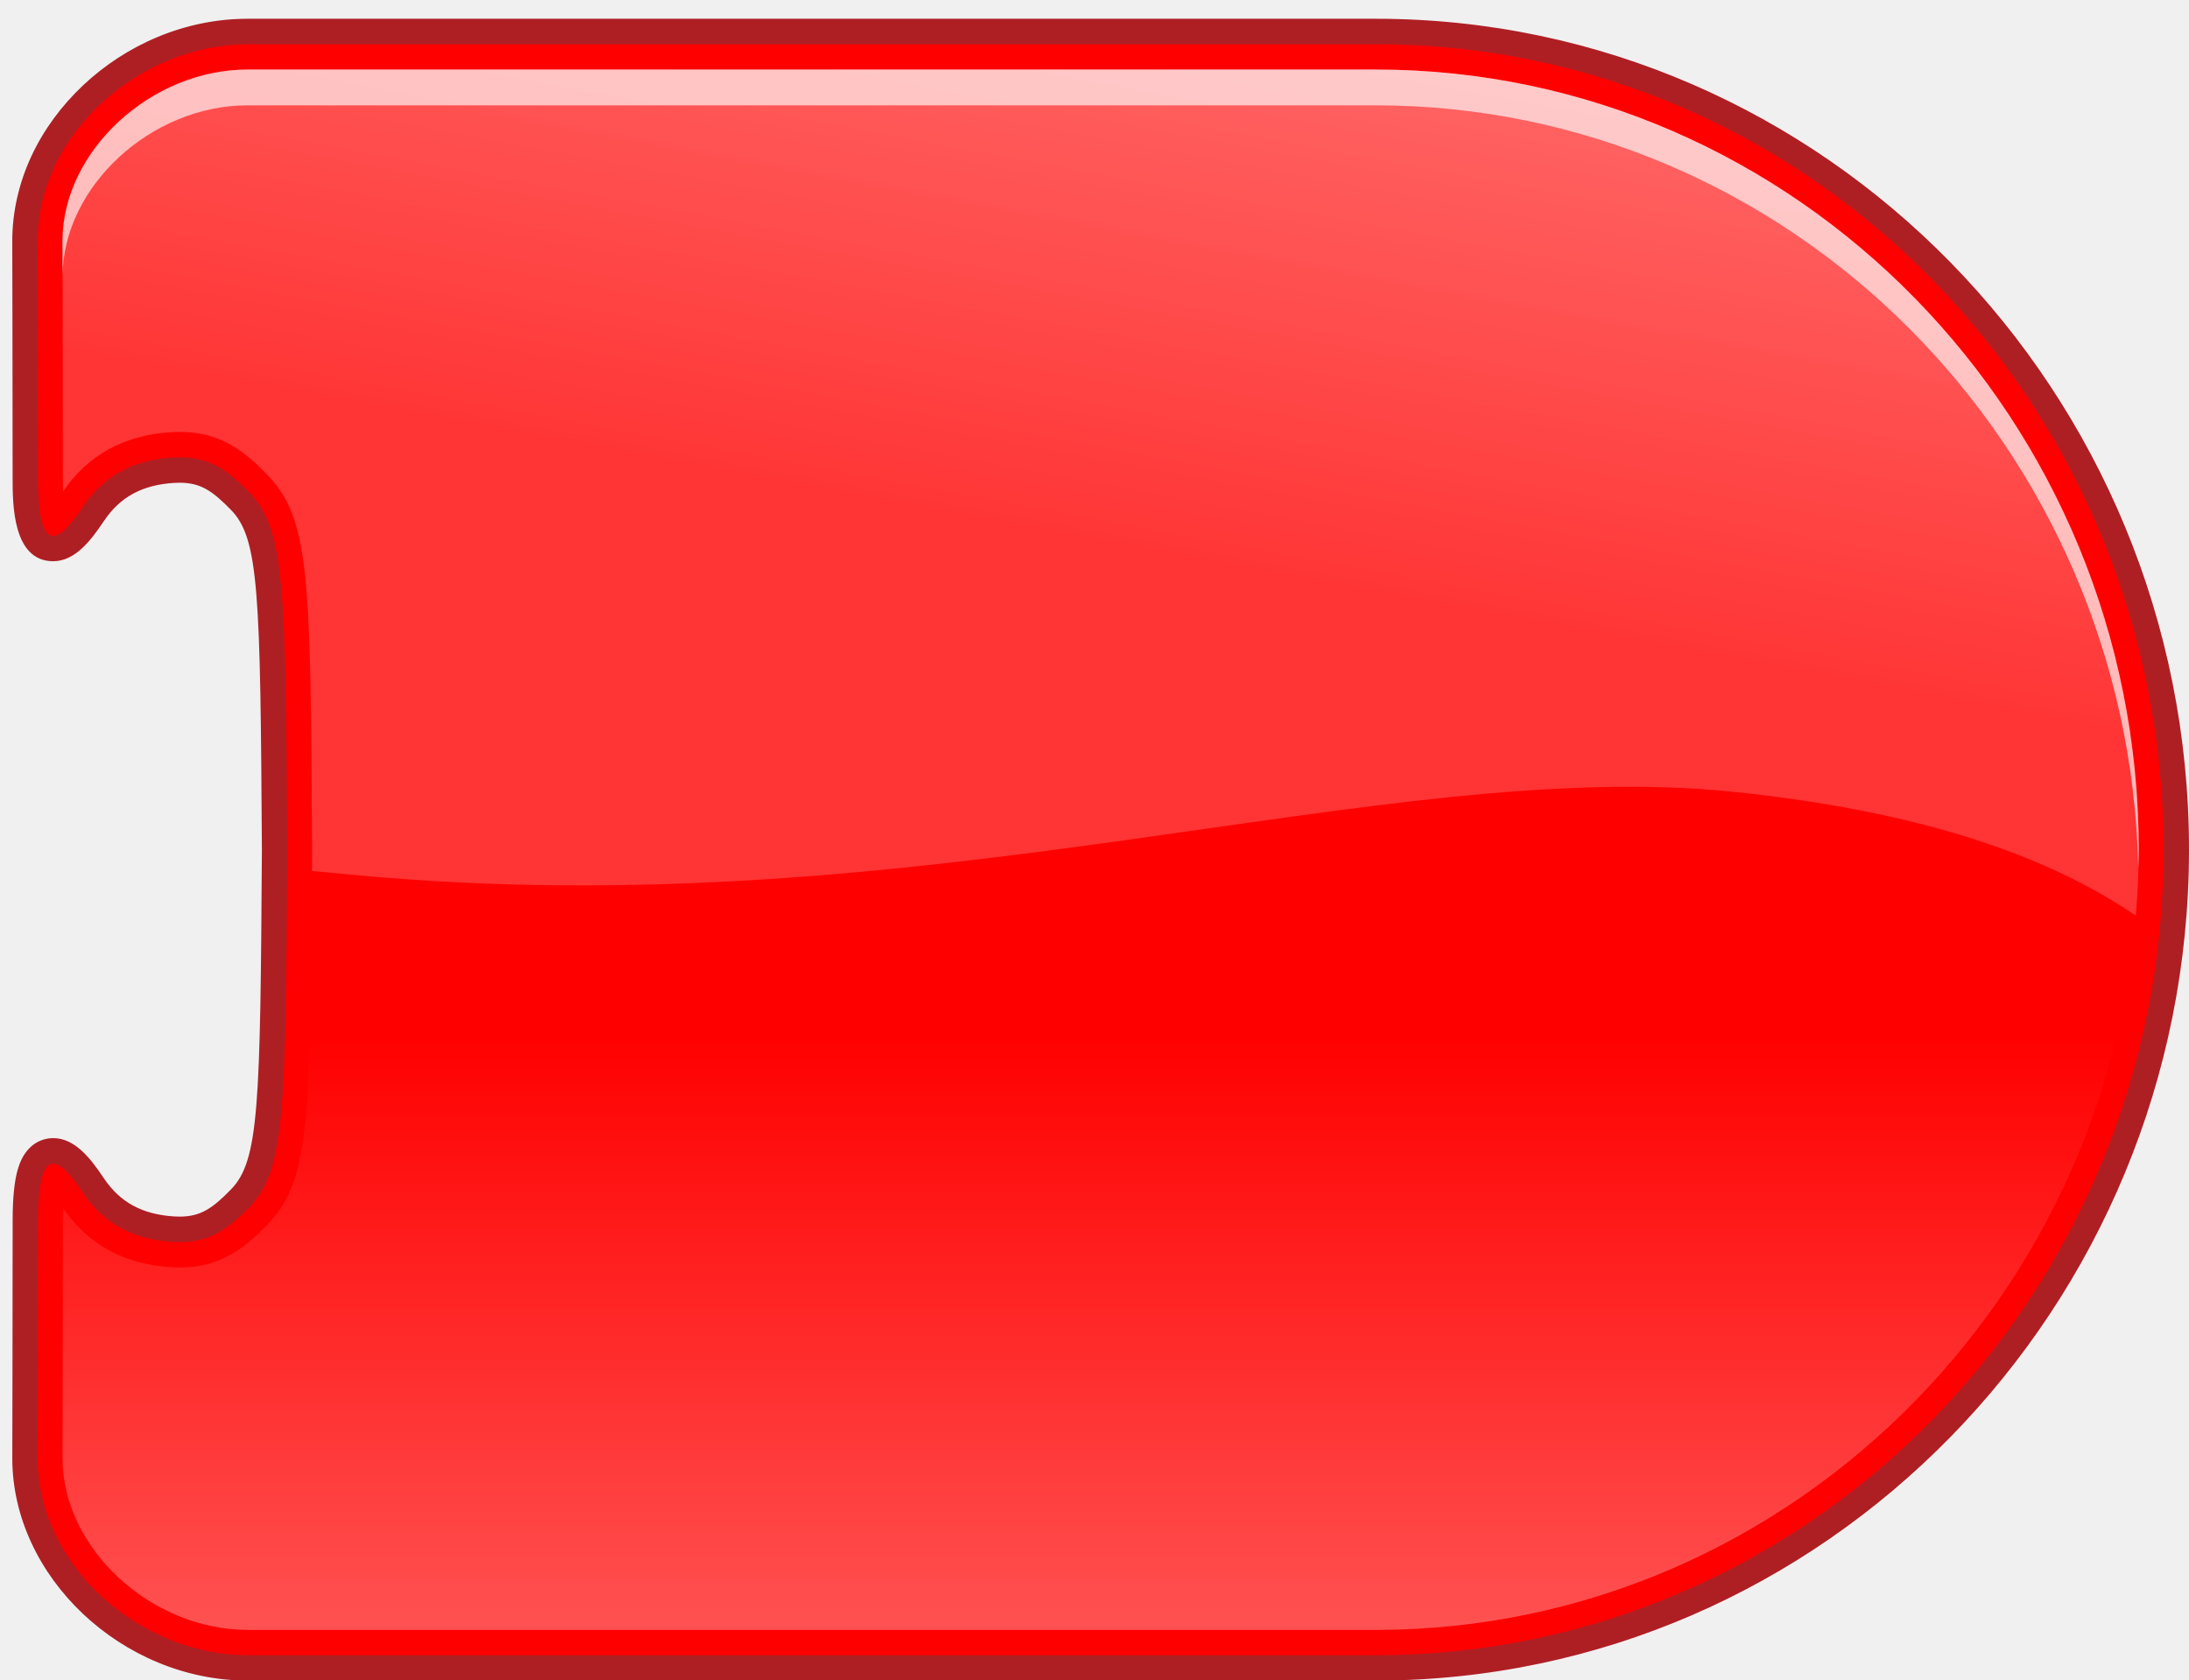
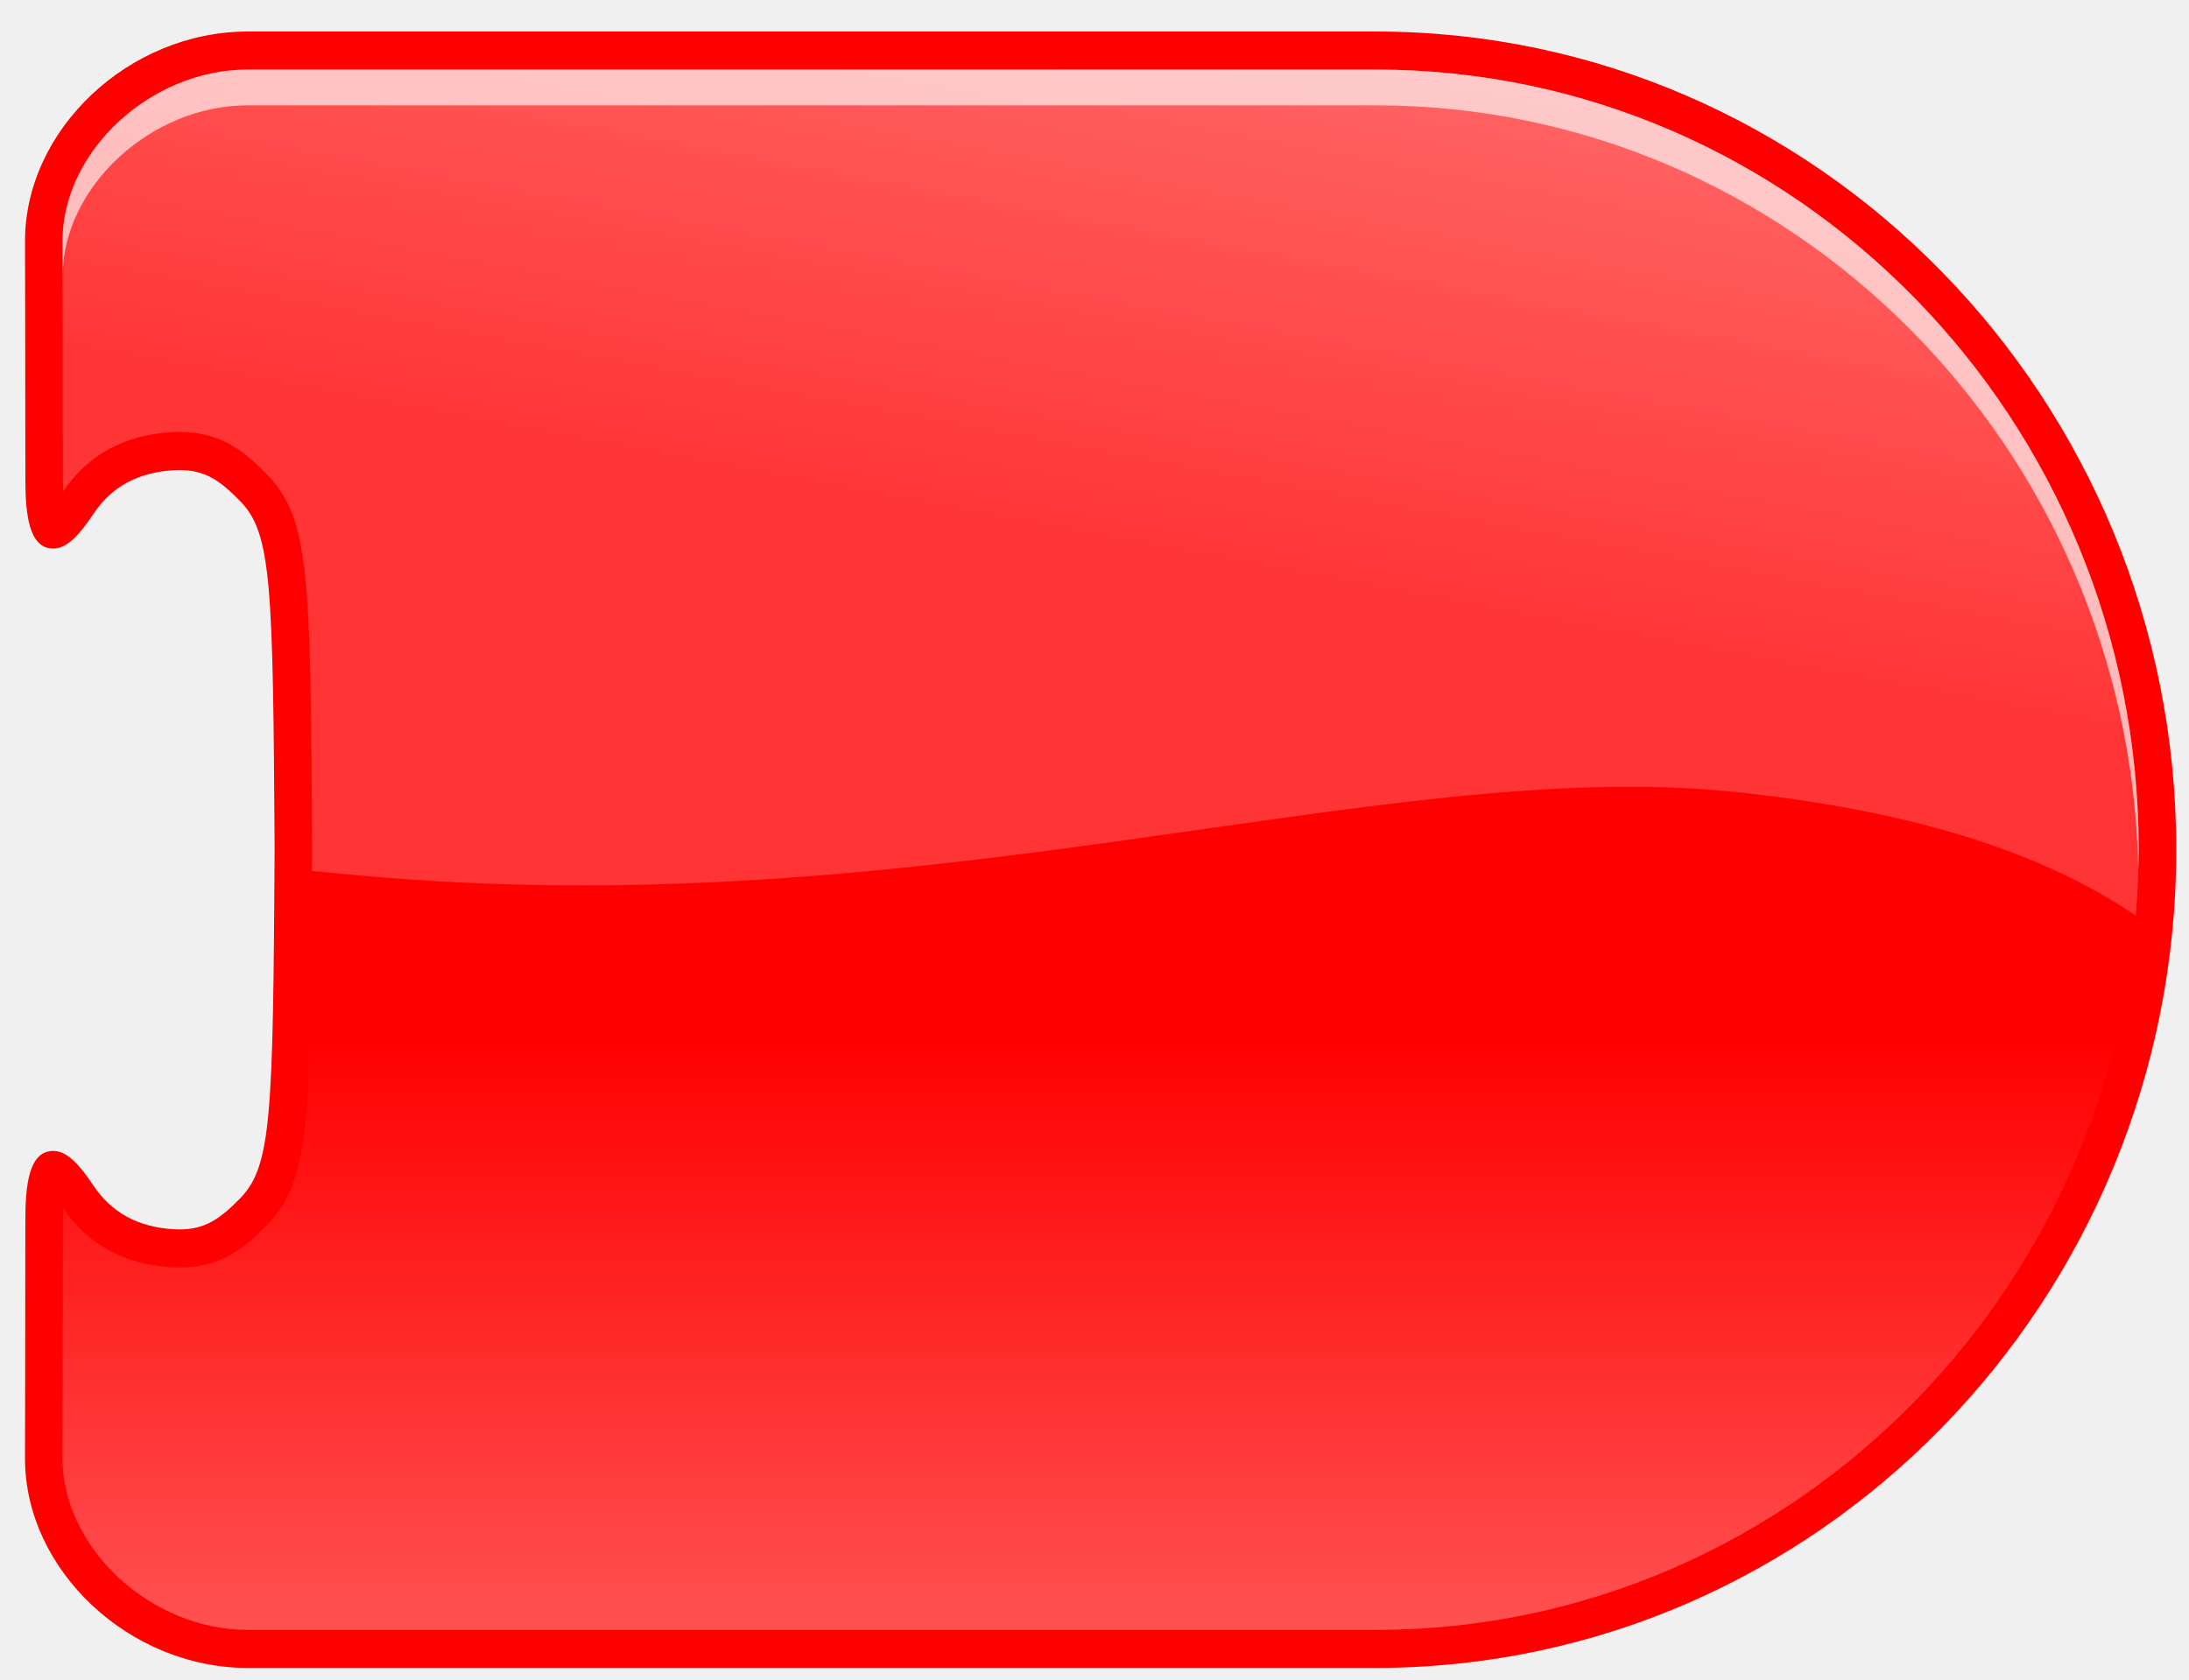
<svg xmlns="http://www.w3.org/2000/svg" width="86" height="66" viewBox="0 0 86 66">
-   <path opacity=".3" stroke="#000" stroke-miterlimit="10" d="M84.562 33.15c0-17.477-13.852-31.646-30.941-31.65H9.292c-4.175 0-8.247 3.462-8.247 7.732 0 0 .014 5.824.014 9.354 0 3.514 1.107 2.063 1.76 1.088.588-.875 1.594-1.814 3.522-1.932 1.418-.088 2.165.492 3.013 1.36 1.391 1.422 1.434 3.548 1.498 14.048-.064 10.5-.107 12.627-1.498 14.05-.848.866-1.595 1.45-3.013 1.361-1.929-.12-2.935-1.059-3.522-1.933-.652-.976-1.76-2.427-1.76 1.086 0 3.528-.014 9.354-.014 9.354 0 4.273 4.072 7.732 8.247 7.732h44.329c17.09-.004 30.941-14.173 30.941-31.65z" />
  <path fill="#F00" d="M9.729 65.539c-4.66 0-8.747-3.847-8.747-8.232 0-.001.014-5.826.014-9.354 0-1.35.13-2.729 1.093-2.729.556 0 1.035.545 1.583 1.364.716 1.064 1.743 1.625 3.138 1.712.085.005.167.008.246.008 1.001 0 1.586-.411 2.378-1.22 1.24-1.269 1.292-3.273 1.355-13.703-.064-10.423-.115-12.427-1.355-13.695-.79-.809-1.375-1.22-2.379-1.22-.079 0-.161.002-.245.008-1.396.086-2.423.646-3.138 1.713-.548.818-1.027 1.364-1.582 1.364-.963 0-1.093-1.38-1.093-2.73 0-3.53-.014-9.354-.014-9.354 0-4.386 4.087-8.232 8.747-8.232h44.327C71.395 1.242 85.5 15.665 85.5 33.388S71.396 65.533 54.059 65.539H9.729z" />
-   <path fill="#AE1F24" d="M54.059 1.737C71.148 1.742 85 15.912 85 33.388c0 17.477-13.852 31.646-30.941 31.651H9.729c-4.175 0-8.247-3.459-8.247-7.732 0 0 .014-5.826.014-9.354 0-1.687.255-2.229.593-2.229.366 0 .828.636 1.167 1.143.588.874 1.594 1.812 3.522 1.933.096.006.188.009.278.009 1.241 0 1.944-.562 2.735-1.37 1.391-1.423 1.434-3.55 1.498-14.05-.064-10.5-.107-12.626-1.498-14.048C9 18.53 8.297 17.97 7.055 17.97c-.089 0-.182.003-.276.009-1.929.119-2.935 1.057-3.522 1.934-.339.507-.801 1.142-1.167 1.142-.338 0-.593-.542-.593-2.23 0-3.53-.014-9.355-.014-9.355 0-4.27 4.072-7.731 8.247-7.731h44.327c0-.002.001-.002.002-.002m0-1H9.729C4.803.737.482 4.817.482 9.468c0 .002.014 5.826.014 9.355 0 .966 0 3.23 1.593 3.23.864 0 1.484-.819 1.998-1.586.63-.94 1.505-1.415 2.753-1.492.074-.004.146-.007.215-.007.836 0 1.299.33 2.021 1.069 1.1 1.125 1.152 3.294 1.213 13.355-.062 10.05-.113 12.219-1.213 13.344-.723.739-1.187 1.069-2.02 1.069a3.17 3.17 0 0 1-.215-.007c-1.247-.078-2.123-.552-2.755-1.492-.512-.766-1.132-1.585-1.996-1.585-.306 0-1.051.115-1.379 1.188-.144.47-.214 1.138-.214 2.04 0 3.527-.014 9.352-.014 9.353 0 4.654 4.321 8.734 9.247 8.734h44.326C71.671 66.033 86 51.386 86 33.388 86 15.389 71.671.742 54.059.737z" />
  <linearGradient id="a" gradientUnits="userSpaceOnUse" x1="43.241" y1="64.702" x2="43.241" y2="40.693">
    <stop offset="0" stop-color="#fff" />
    <stop offset="1" stop-color="#fff" stop-opacity="0" />
  </linearGradient>
  <path opacity=".33" fill="url(#a)" d="M9.729 64.044c-3.806 0-7.273-3.212-7.273-6.737 0 0 .014-5.826.014-9.354 0-.183.003-.343.007-.484.977 1.43 2.402 2.21 4.243 2.323.114.01.228.013.335.013 1.664 0 2.605-.823 3.426-1.662 1.705-1.744 1.717-3.984 1.782-14.747-.065-10.775-.077-13.014-1.782-14.76-.82-.842-1.762-1.663-3.426-1.663-.107 0-.221.005-.335.011-1.841.113-3.267.896-4.243 2.328a17.377 17.377 0 0 1-.007-.486c0-3.531-.014-9.358-.014-9.358 0-3.522 3.468-6.733 7.273-6.733h44.326c16.526.006 29.97 13.758 29.97 30.655 0 16.899-13.443 30.65-29.967 30.656H9.729z" />
  <path opacity=".65" fill="#FFF" d="M9.729 4.139h44.326c16.295.005 29.587 13.378 29.952 29.953.005-.236.018-.468.018-.704 0-16.897-13.443-30.649-29.97-30.655H9.729c-3.806 0-7.273 3.211-7.273 6.733l.003 1.358c.032-3.503 3.482-6.685 7.27-6.685z" />
  <linearGradient id="b" gradientUnits="userSpaceOnUse" x1="50.004" y1="-14.155" x2="43.337" y2="21.648">
    <stop offset="0" stop-color="#fff" />
    <stop offset="1" stop-color="#fff" stop-opacity=".39" />
  </linearGradient>
  <path opacity=".53" fill="url(#b)" d="M2.477 19.311c.977-1.432 2.402-2.215 4.243-2.328.114-.006.228-.011.335-.011 1.664 0 2.605.821 3.426 1.663 1.705 1.746 1.717 3.984 1.782 14.76-.003.283-.003.559-.005.83l1.623.152c22.455 2.12 40.423-4.674 54.169-3.268 8.579.877 13.142 3.031 15.861 4.868.07-.855.114-1.716.114-2.59 0-16.897-13.443-30.649-29.97-30.655H9.729c-3.806 0-7.273 3.211-7.273 6.733 0 0 .014 5.827.014 9.358 0 .183.003.343.007.488z" />
</svg>
